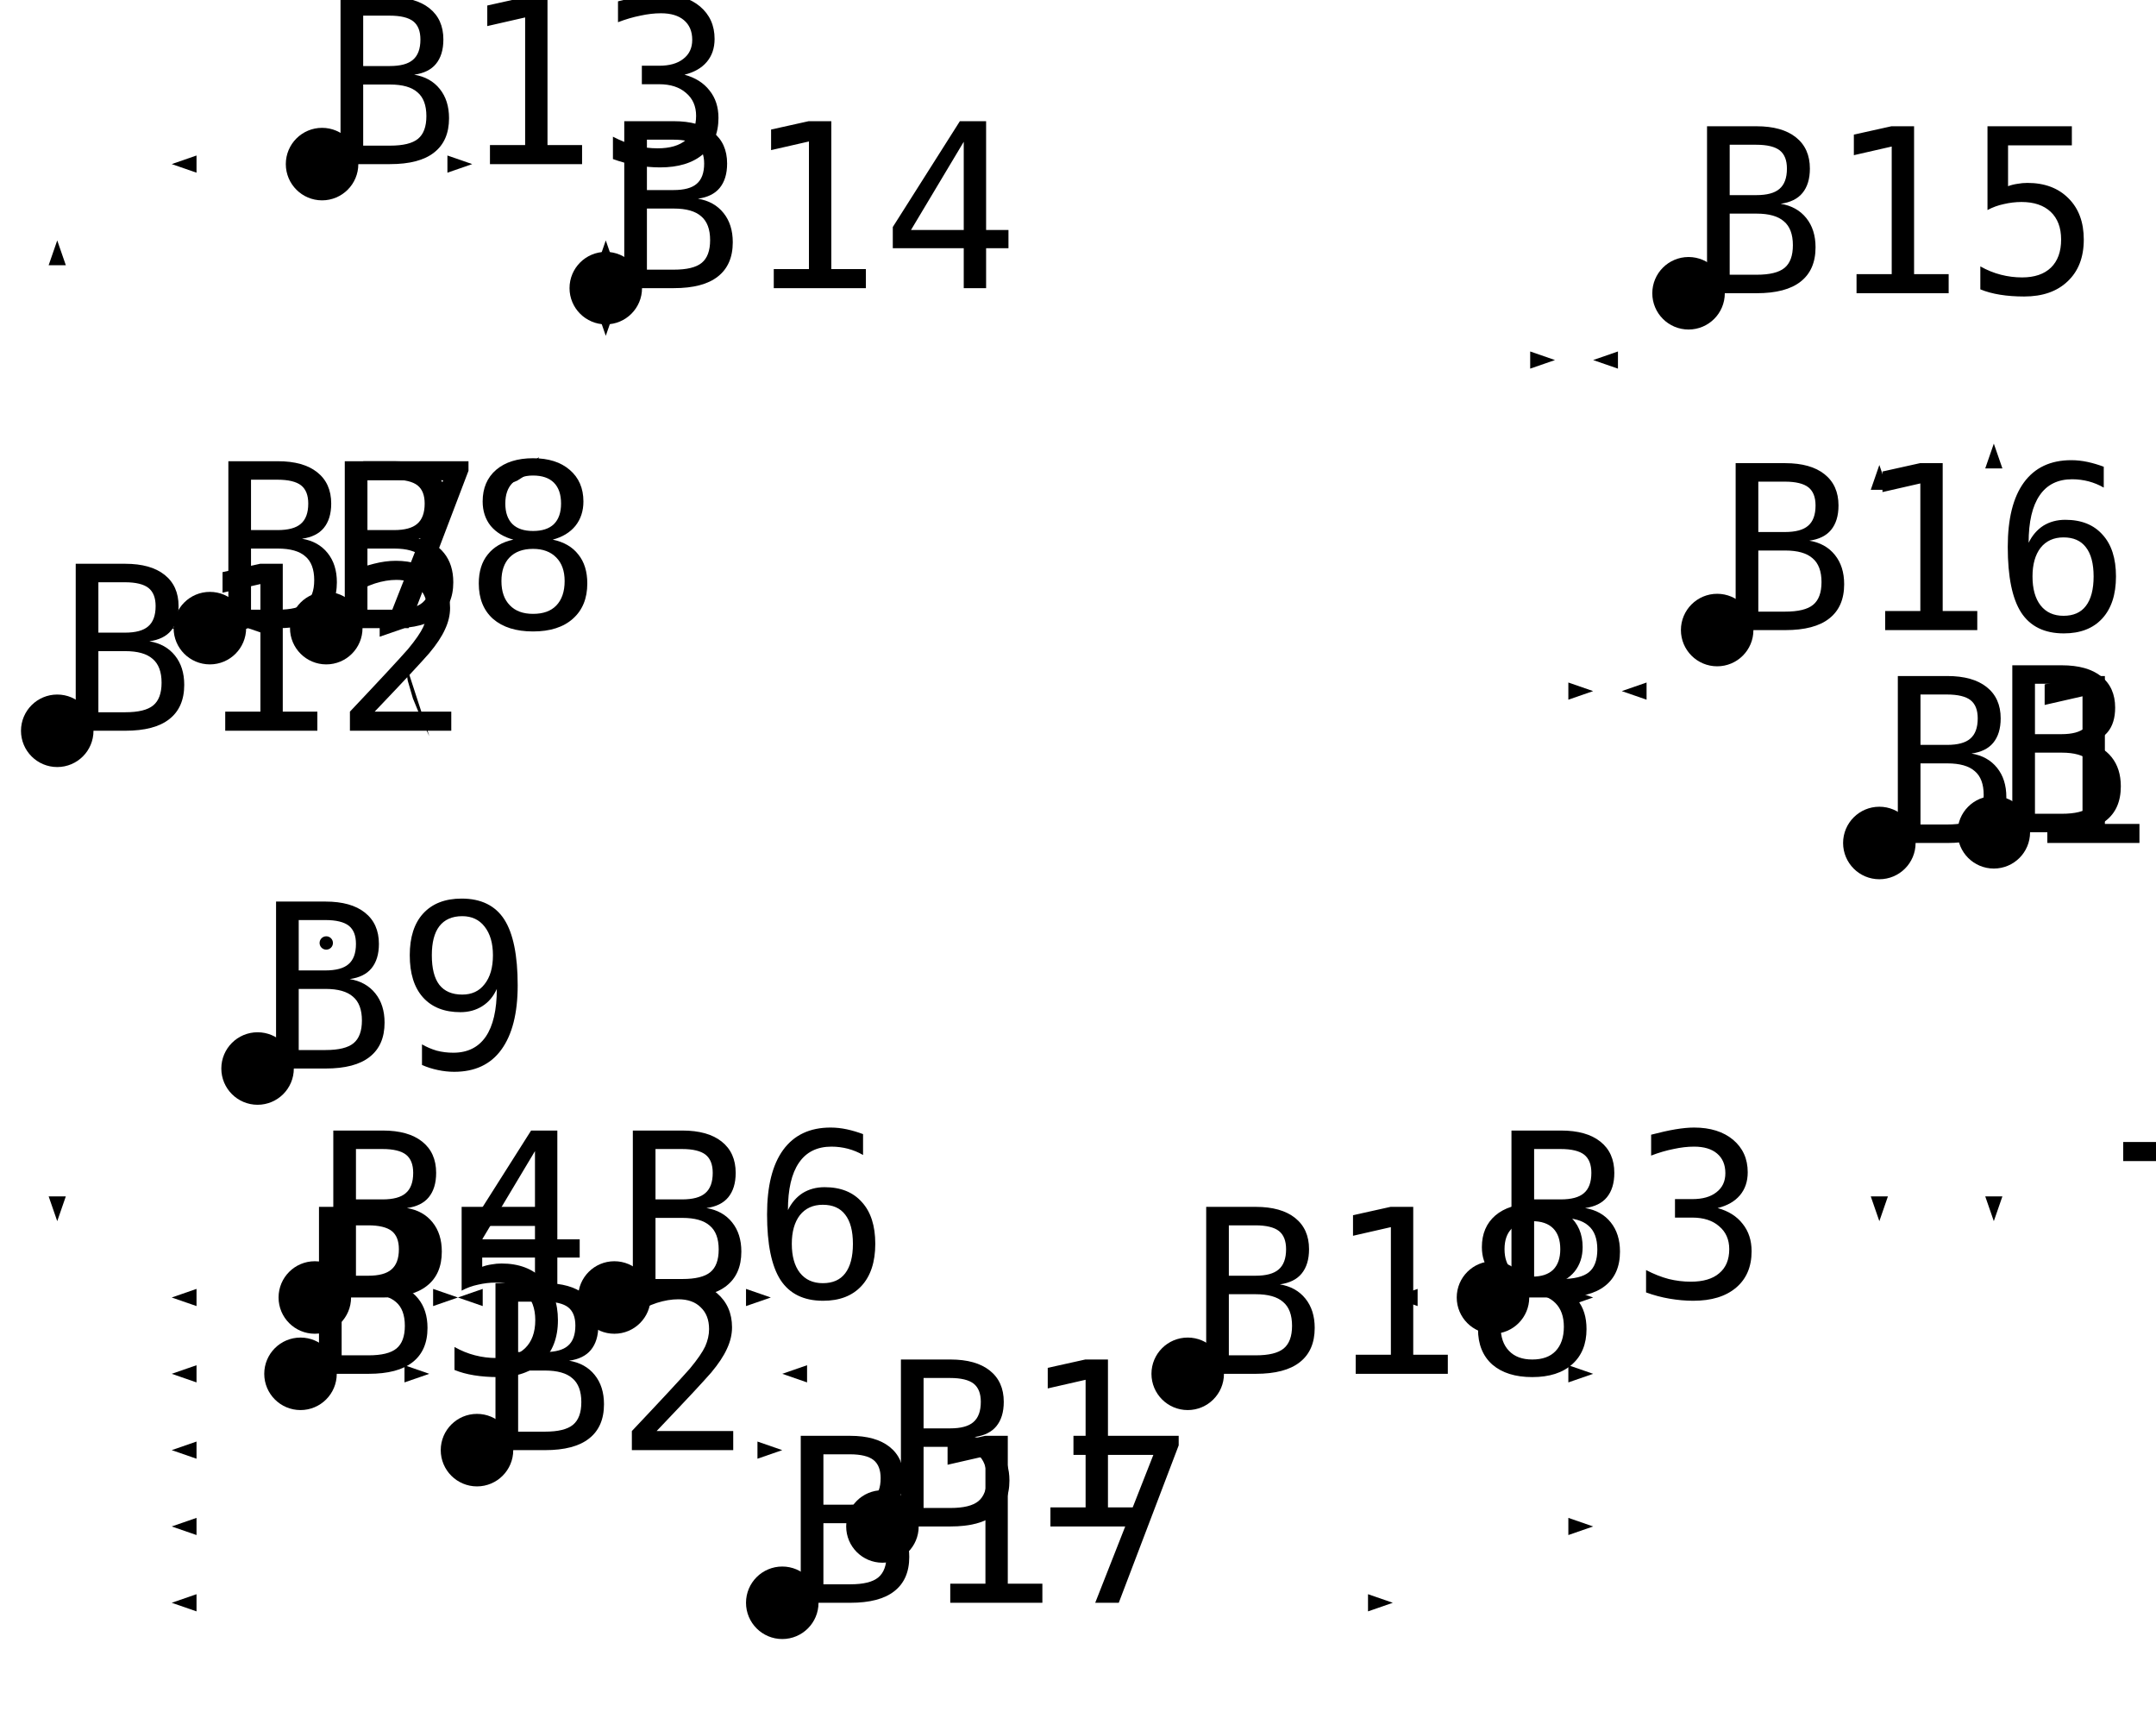
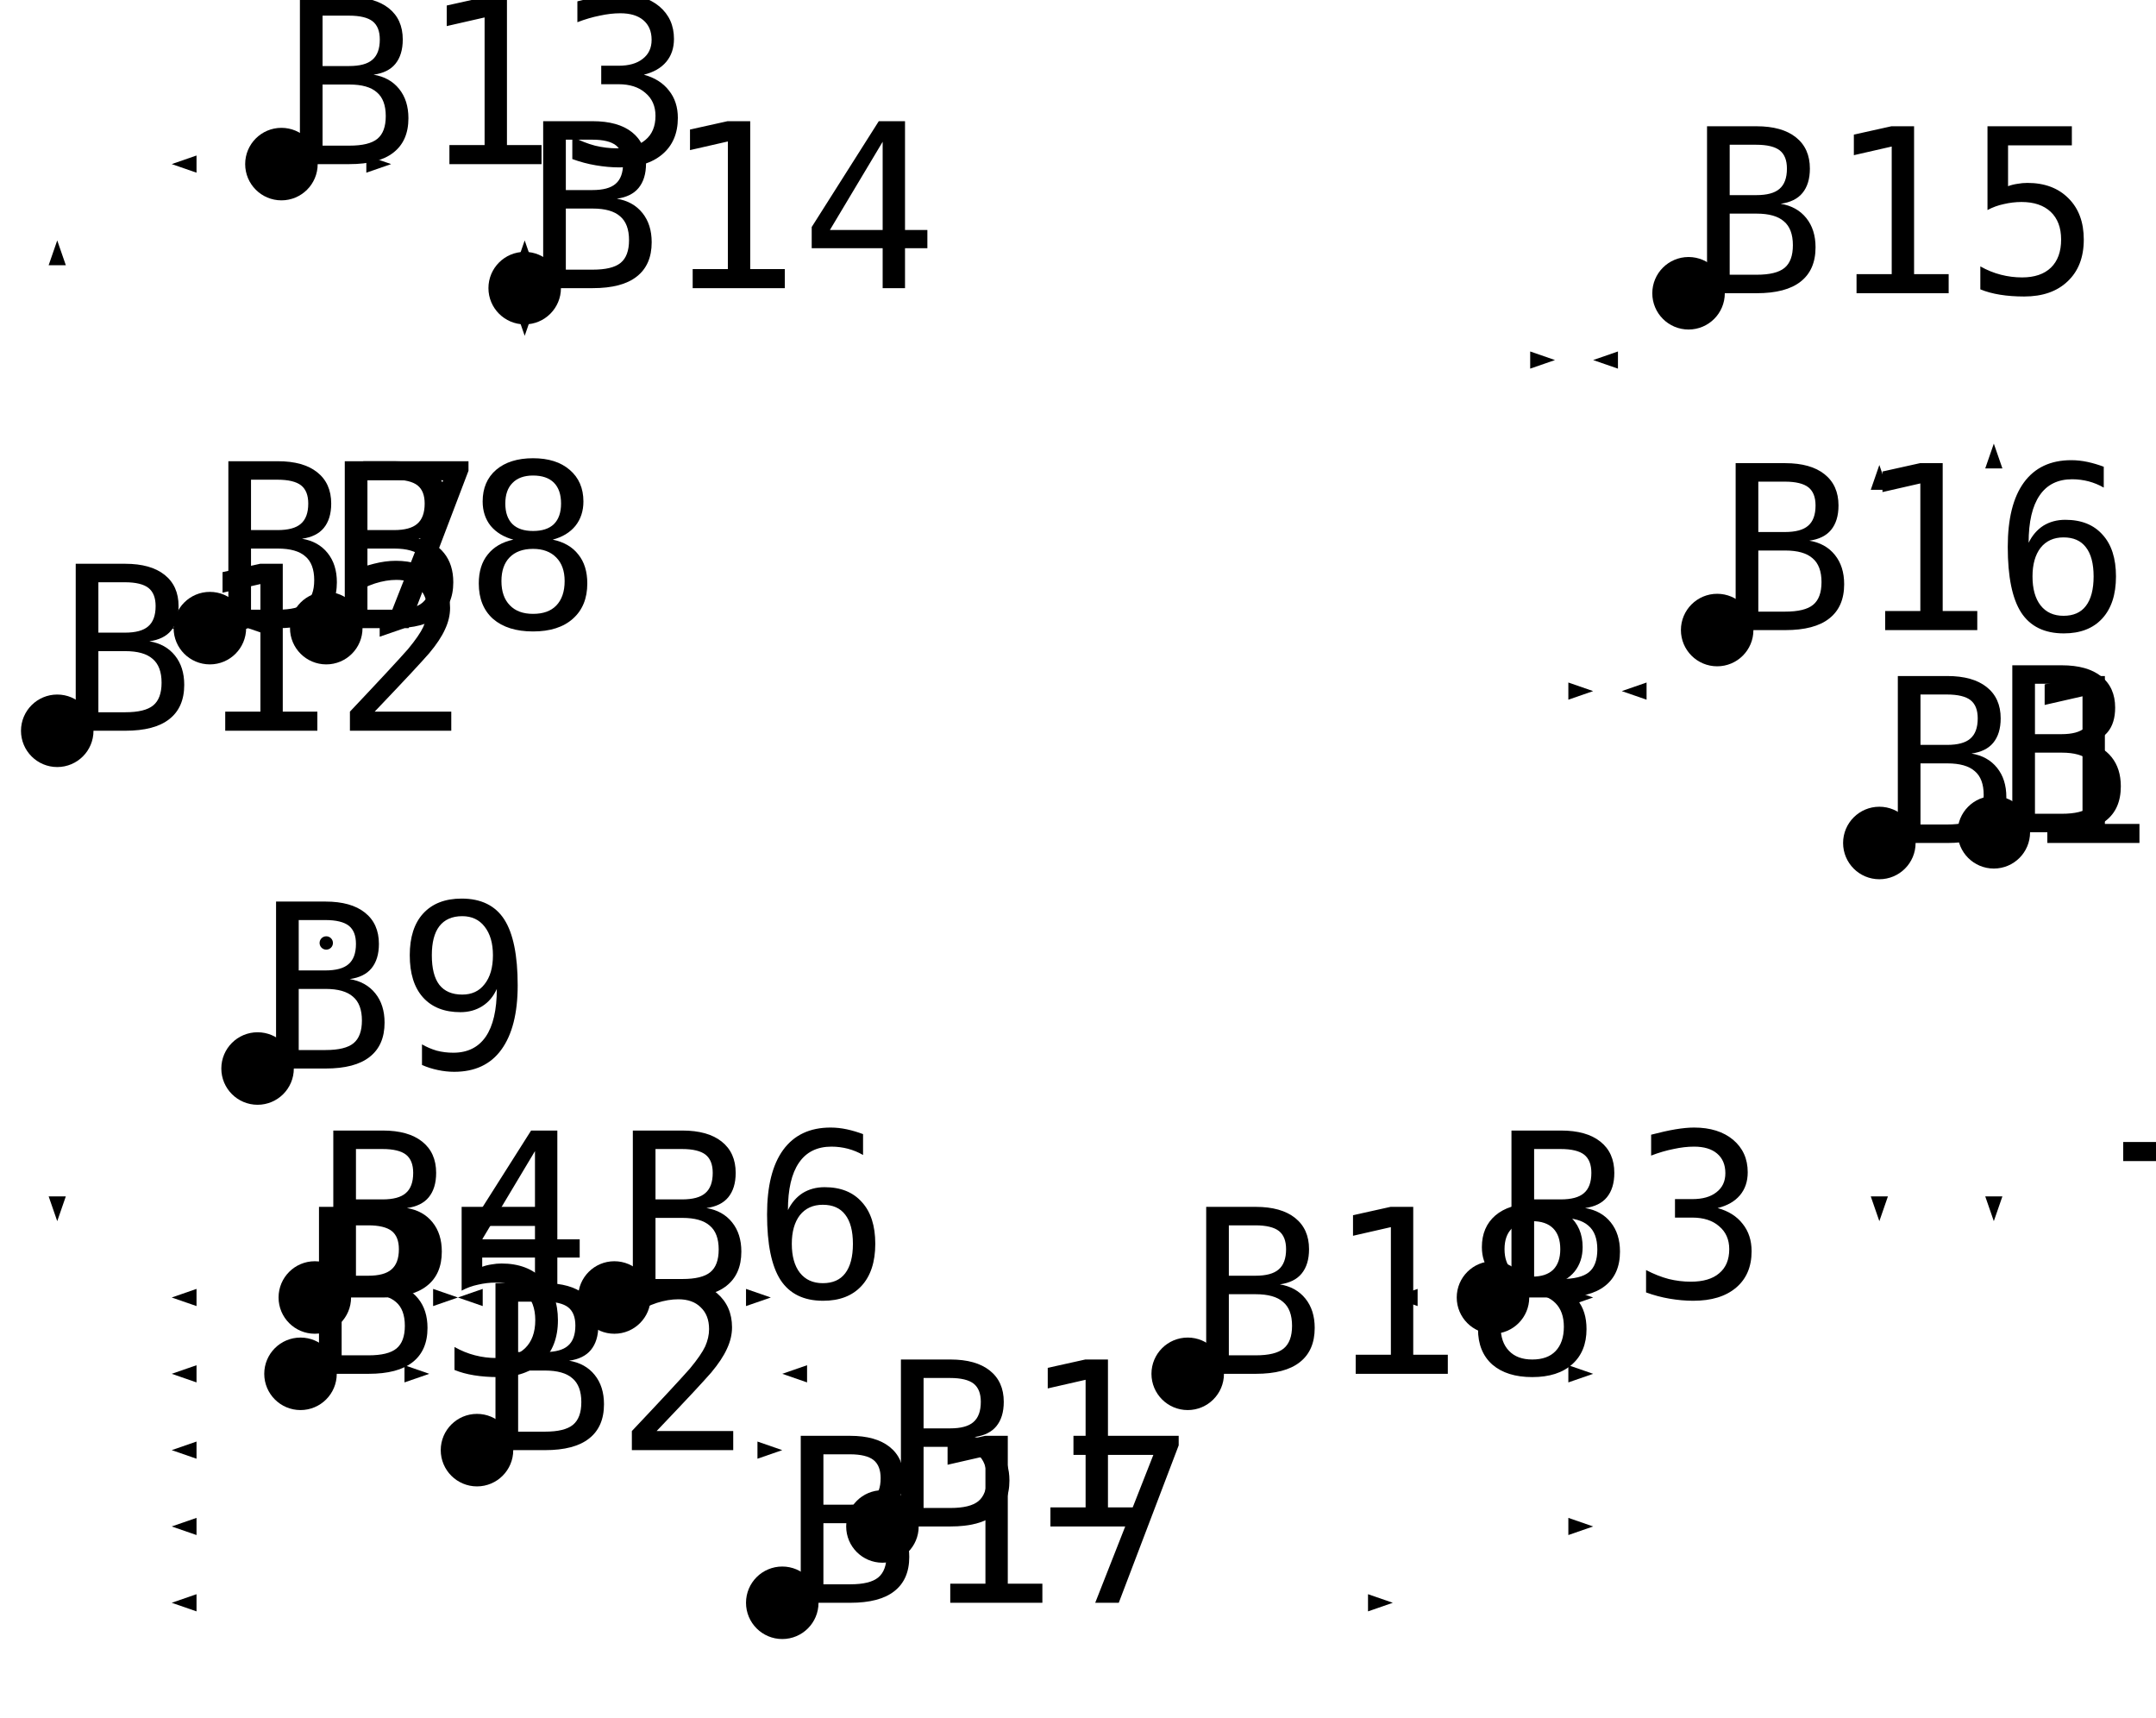
<svg xmlns="http://www.w3.org/2000/svg" style="background:#fff" class="dwg" font-family="monospace" viewBox="-58 -64 113 90" role="img" aria-label="View B">
  <line class="gl" x1="-57" y1="0" x2="54" y2="0" />
  <line class="gh" x1="-56" y1="0.3" x2="-57.6" y2="1.9" />
  <line class="gh" x1="-53.8" y1="0.3" x2="-55.4" y2="1.9" />
  <line class="gh" x1="-51.6" y1="0.3" x2="-53.2" y2="1.9" />
  <line class="gh" x1="-49.4" y1="0.3" x2="-51" y2="1.9" />
  <line class="gh" x1="-47.2" y1="0.3" x2="-48.8" y2="1.9" />
  <line class="gh" x1="-45" y1="0.3" x2="-46.6" y2="1.9" />
  <line class="gh" x1="-42.8" y1="0.3" x2="-44.4" y2="1.9" />
  <line class="gh" x1="-40.6" y1="0.3" x2="-42.2" y2="1.9" />
  <line class="gh" x1="-38.4" y1="0.3" x2="-40" y2="1.9" />
  <line class="gh" x1="-36.2" y1="0.3" x2="-37.8" y2="1.9" />
  <line class="gh" x1="-34" y1="0.3" x2="-35.6" y2="1.9" />
  <line class="gh" x1="-31.8" y1="0.3" x2="-33.4" y2="1.9" />
  <line class="gh" x1="-29.6" y1="0.3" x2="-31.2" y2="1.9" />
  <line class="gh" x1="-27.4" y1="0.3" x2="-29" y2="1.9" />
  <line class="gh" x1="-25.2" y1="0.3" x2="-26.8" y2="1.9" />
  <line class="gh" x1="-23" y1="0.3" x2="-24.6" y2="1.9" />
  <line class="gh" x1="-20.8" y1="0.3" x2="-22.4" y2="1.9" />
  <line class="gh" x1="-18.6" y1="0.3" x2="-20.2" y2="1.9" />
  <line class="gh" x1="-16.4" y1="0.3" x2="-18" y2="1.9" />
  <line class="gh" x1="-14.2" y1="0.3" x2="-15.8" y2="1.9" />
  <line class="gh" x1="-12" y1="0.3" x2="-13.6" y2="1.9" />
  <line class="gh" x1="-9.8" y1="0.3" x2="-11.4" y2="1.9" />
  <line class="gh" x1="-7.6" y1="0.3" x2="-9.2" y2="1.9" />
  <line class="gh" x1="-5.4" y1="0.3" x2="-7" y2="1.9" />
  <line class="gh" x1="-3.2" y1="0.3" x2="-4.8" y2="1.9" />
  <line class="gh" x1="-1" y1="0.3" x2="-2.6" y2="1.9" />
  <line class="gh" x1="1.2" y1="0.3" x2="-0.4" y2="1.9" />
  <line class="gh" x1="3.4" y1="0.3" x2="1.8" y2="1.9" />
  <line class="gh" x1="5.6" y1="0.3" x2="4" y2="1.9" />
  <line class="gh" x1="7.8" y1="0.3" x2="6.2" y2="1.9" />
  <line class="gh" x1="10" y1="0.3" x2="8.4" y2="1.9" />
  <line class="gh" x1="12.2" y1="0.3" x2="10.6" y2="1.9" />
  <line class="gh" x1="14.4" y1="0.3" x2="12.8" y2="1.9" />
  <line class="gh" x1="16.6" y1="0.3" x2="15" y2="1.9" />
  <line class="gh" x1="18.8" y1="0.3" x2="17.2" y2="1.9" />
  <line class="gh" x1="21" y1="0.3" x2="19.4" y2="1.9" />
  <line class="gh" x1="23.2" y1="0.3" x2="21.6" y2="1.9" />
  <line class="gh" x1="25.4" y1="0.3" x2="23.8" y2="1.9" />
  <line class="gh" x1="27.6" y1="0.3" x2="26" y2="1.9" />
  <line class="gh" x1="29.8" y1="0.3" x2="28.2" y2="1.9" />
  <line class="gh" x1="32" y1="0.3" x2="30.4" y2="1.9" />
  <line class="gh" x1="34.2" y1="0.3" x2="32.6" y2="1.9" />
  <line class="gh" x1="36.4" y1="0.3" x2="34.8" y2="1.9" />
  <line class="gh" x1="38.6" y1="0.3" x2="37" y2="1.9" />
  <line class="gh" x1="40.8" y1="0.3" x2="39.2" y2="1.9" />
  <line class="gh" x1="43" y1="0.3" x2="41.4" y2="1.9" />
  <line class="gh" x1="45.2" y1="0.3" x2="43.6" y2="1.9" />
  <line class="gh" x1="47.4" y1="0.3" x2="45.8" y2="1.9" />
  <line class="gh" x1="49.6" y1="0.3" x2="48" y2="1.9" />
  <line class="gh" x1="51.8" y1="0.3" x2="50.2" y2="1.9" />
  <text class="gt" x="53" y="4.6">TABLE</text>
-   <path class="e hard" d="M-17.6 -41.43L-17.6 -41.41L-17.6 -41.37L-17.6 -41.29L-17.6 -41.18L-17.6 -41.03L-17.6 -40.86L-17.6 -40.66L-17.6 -40.42L-17.6 -40.16L-17.6 -39.86L-17.6 -39.54L-17.6 -39.19L-17.6 -38.81L-17.6 -38.4M-17.6 -38.4L-17.6 -38.33L-17.6 -38.13L-17.6 -37.8L-17.6 -37.36L-17.6 -36.83L-17.6 -36.22L-17.6 -35.57L-17.6 -34.89L-17.6 -34.23L-17.6 -33.59L-17.6 -33.02L-17.6 -32.52L-17.6 -32.13L-17.6 -31.86M-17.6 -31.86L-17.6 -30.27L-17.6 -28.61L-17.6 -26.89L-17.6 -25.13L-17.6 -23.33L-17.6 -21.52L-17.6 -19.7L-17.6 -17.9L-17.6 -16.12L-17.6 -14.39L-17.6 -12.71L-17.6 -11.1L-17.6 -9.58L-17.6 -8.15M-17.6 -8.15L-17.6 -8.02L-17.6 -7.87L-17.6 -7.71L-17.6 -7.53L-17.6 -7.34L-17.6 -7.13L-17.6 -6.91L-17.6 -6.68L-17.6 -6.44L-17.6 -6.2L-17.6 -5.94L-17.6 -5.69L-17.6 -5.42L-17.6 -5.16M-17.6 -5.16L-17.6 -4.78L-17.6 -4.41L-17.6 -4.05L-17.6 -3.71L-17.6 -3.38L-17.6 -3.07L-17.6 -2.79L-17.6 -2.54L-17.6 -2.32L-17.6 -2.14L-17.6 -2L-17.6 -1.89L-17.6 -1.83L-17.6 -1.81M-17.6 -1.81L-17.6 -1.72L-17.6 -1.63L-17.6 -1.55L-17.6 -1.48L-17.6 -1.41L-17.6 -1.35L-17.6 -1.3L-17.6 -1.26L-17.6 -1.22L-17.6 -1.19L-17.6 -1.16L-17.6 -1.14L-17.6 -1.13L-17.6 -1.13M-32.02 -38.4L-31.66 -38.5L-30.89 -38.81L-30.33 -39.17L-29.93 -39.57L-29.75 -40.04M-17.6 -31.86L-34 -31.86M-34 -38.4L-34 -38.33L-34 -38.13L-34 -37.8L-34 -37.36L-34 -36.83L-34 -36.22L-34 -35.57L-34 -34.89L-34 -34.23L-34 -33.59L-34 -33.02L-34 -32.52L-34 -32.13L-34 -31.86M-34 -31.86L-34 -30.98L-34 -30.07L-34 -29.15L-34 -28.2L-34 -27.23L-34 -26.25L-34 -25.26L-34 -24.25L-34 -23.24L-34 -22.22L-34 -21.2L-34 -20.19L-34 -19.17L-34 -18.16M-34 -16.03L-34 -15.41L-34 -14.8L-34 -14.2L-34 -13.6L-34 -13.01L-34 -12.43L-34 -11.86L-34 -11.29L-34 -10.74L-34 -10.2L-34 -9.67L-34 -9.15L-34 -8.64L-34 -8.15M-17.6 -8.15L-34 -8.15M-34 -5.16L-34 -4.78L-34 -4.41L-34 -4.05L-34 -3.71L-34 -3.38L-34 -3.07L-34 -2.79L-34 -2.54L-34 -2.32L-34 -2.14L-34 -2L-34 -1.89L-34 -1.83L-34 -1.81M-34 -8.15L-34 -8.02L-34 -7.87L-34 -7.71L-34 -7.53L-34 -7.34L-34 -7.13L-34 -6.91L-34 -6.68L-34 -6.44L-34 -6.2L-34 -5.94L-34 -5.69L-34 -5.42L-34 -5.16M-34 -1.81L-34 -1.72L-34 -1.63L-34 -1.55L-34 -1.48L-34 -1.41L-34 -1.35L-34 -1.3L-34 -1.26L-34 -1.22L-34 -1.19L-34 -1.16L-34 -1.14L-34 -1.13L-34 -1.13M23.5 -39.63L23.5 -39.17L23.5 -37.81L23.5 -35.63L23.5 -32.72L23.5 -29.24L23.5 -25.36L23.5 -21.28L23.5 -17.2L23.5 -13.32L23.5 -9.84L23.5 -6.93L23.5 -4.75L23.5 -3.39L23.5 -2.93M15 -4.12L-17 -4.12M-36.2 -10.01L-36.2 -10L-36.2 -9.95L-36.2 -9.88L-36.2 -9.78L-36.2 -9.66L-36.2 -9.5L-36.2 -9.33L-36.2 -9.14L-36.2 -8.92L-36.2 -8.69L-36.2 -8.45L-36.2 -8.19L-36.2 -7.93L-36.2 -7.66M-29.75 -40.04L-29.75 -46.4M-36.75 -29.26L-36.74 -29.06L-36.63 -28.33L-36.36 -27.4L-35.86 -26.18L-35.5 -25.42M-34 -18.15L-34 -17.09M-34 -18.16L-34 -18.15M-34 -17.09L-34 -16.03M15 0L15 -3M15 -3L15 -4.12M-17 -3L-17 -4.12M-17 0L-17 -3M-35.5 -32.55L-35.5 -30.82M-35.5 -30.82L-35.5 -30.09L-35.5 -29.33L-35.5 -28.55L-35.5 -27.74L-35.5 -26.92L-35.5 -26.08L-35.5 -25.22L-35.5 -24.35L-35.5 -23.47L-35.5 -22.58L-35.5 -21.69L-35.5 -20.8L-35.5 -19.91L-35.5 -19.02M-35.5 -19.02L-35.5 -18.15M-35.5 -18.15L-35.5 -16.03M-35.5 -16.03L-35.5 -15.53L-35.5 -15.05L-35.5 -14.56L-35.5 -14.09L-35.5 -13.62L-35.5 -13.16L-35.5 -12.71L-35.5 -12.27L-35.5 -11.84L-35.5 -11.42L-35.5 -11.01L-35.5 -10.61L-35.5 -10.23L-35.5 -9.85M-35.5 -9.85L-35.5 -7.66M-35.5 -2.66L-35.5 -1.34M-34 -1.34L-35.5 -1.34M-37.25 -46.4L-37.15 -46.4L-36.85 -46.4L-36.38 -46.4L-35.74 -46.4L-34.99 -46.4L-34.14 -46.4L-33.25 -46.4L-32.36 -46.4L-31.51 -46.4L-30.76 -46.4L-30.12 -46.4L-29.65 -46.4L-29.35 -46.4L-29.25 -46.4M-36.8 -32.13L-36.8 -31.86L-36.8 -31.06L-36.8 -29.76L-36.8 -28.04L-36.8 -25.99L-36.8 -23.69L-36.8 -21.28L-36.8 -18.87L-36.8 -16.57L-36.8 -14.52L-36.8 -12.8L-36.8 -11.5L-36.8 -10.7L-36.8 -10.43M-34 -18.15L-35.5 -18.15M-34 -19.02L-35.5 -19.02M-34 -30.82L-35.5 -30.82M-34 -37.55L-36.2 -37.55M-36.2 -37.55L-36.2 -37.49L-36.2 -37.3L-36.2 -37L-36.2 -36.61L-36.2 -36.13L-36.2 -35.61L-36.2 -35.05L-36.2 -34.49L-36.2 -33.96L-36.2 -33.49L-36.2 -33.09L-36.2 -32.8L-36.2 -32.61L-36.2 -32.55M-34 -16.03L-35.5 -16.03M-36.2 -5.16L-36.2 -4.88L-36.2 -4.6L-36.2 -4.33L-36.2 -4.08L-36.2 -3.83L-36.2 -3.6L-36.2 -3.39L-36.2 -3.21L-36.2 -3.04L-36.2 -2.91L-36.2 -2.8L-36.2 -2.72L-36.2 -2.68L-36.2 -2.66M-36.2 -7.66L-36.2 -7.64L-36.2 -7.6L-36.2 -7.52L-36.2 -7.41L-36.2 -7.28L-36.2 -7.11L-36.2 -6.93L-36.2 -6.72L-36.2 -6.49L-36.2 -6.24L-36.2 -5.99L-36.2 -5.72L-36.2 -5.44L-36.2 -5.16M-34 -9.85L-35.5 -9.85M25.5 -37.88L25.5 -37.46L25.5 -36.24L25.5 -34.26L25.5 -31.63L25.5 -28.48L25.5 -24.97L25.5 -21.28L25.5 -17.59L25.5 -14.08L25.5 -10.93L25.5 -8.3L25.5 -6.32L25.5 -5.1L25.5 -4.68M11.65 0L15 0M11.65 -3L15 -3M11.65 0L11.65 -3M9.9 -3L10.1 -3L10.29 -3L10.48 -3L10.66 -3L10.83 -3L10.99 -3L11.14 -3L11.27 -3L11.38 -3L11.48 -3L11.55 -3L11.61 -3L11.64 -3L11.65 -3M8.35 -3L9.9 -3M-8.35 -3L8.35 -3M-8.35 -3L-9.9 -3M-9.9 -3L-10.1 -3L-10.29 -3L-10.48 -3L-10.66 -3L-10.83 -3L-10.99 -3L-11.14 -3L-11.27 -3L-11.38 -3L-11.48 -3L-11.55 -3L-11.61 -3L-11.64 -3L-11.65 -3M-17 -3L-11.65 -3M-17 0L-11.65 0M-9.9 -0L-10.1 0L-10.29 0L-10.48 0L-10.66 0L-10.83 0L-10.99 0L-11.14 0L-11.27 0L-11.38 0L-11.48 0L-11.55 0L-11.61 0L-11.64 0L-11.65 0M-9.9 0L-8.35 0M-8.35 0L8.35 0M9.9 0L8.35 0M11.65 0L11.64 0L11.61 0L11.55 0L11.48 0L11.38 0L11.27 0L11.14 0L10.99 0L10.83 0L10.66 0L10.48 0L10.29 0L10.1 0L9.9 0M-11.65 0L-11.65 -3M-29.25 -46.4L-29.25 -51.4M-37.25 -51.4L-37.15 -51.4L-36.85 -51.4L-36.38 -51.4L-35.74 -51.4L-34.99 -51.4L-34.14 -51.4L-33.25 -51.4L-32.36 -51.4L-31.51 -51.4L-30.76 -51.4L-30.12 -51.4L-29.65 -51.4L-29.35 -51.4L-29.25 -51.4M8.35 -3L8.35 0M-8.35 -3L-8.35 0M27 -14.73L27 -14.2L27 -13.67L27 -13.16L27 -12.67L27 -12.2L27 -11.77L27 -11.37L27 -11.02L27 -10.71L27 -10.45L27 -10.25L27 -10.1L27 -10.01L27 -9.98M27 -24.98L27 -24.95L27 -24.86L27 -24.71L27 -24.51L27 -24.25L27 -23.94L27 -23.59L27 -23.19L27 -22.76L27 -22.29L27 -21.8L27 -21.29L27 -20.76L27 -20.23M27 -20.23L27 -14.73M-45 -28.48L-45 -28.3L-45 -27.77L-45 -26.91L-45 -25.77L-45 -24.4L-45 -22.88L-45 -21.28L-45 -19.68L-45 -18.16L-45 -16.79L-45 -15.65L-45 -14.79L-45 -14.26L-45 -14.08M-49 -28.48L-49 -28.3L-49 -27.77L-49 -26.91L-49 -25.77L-49 -24.4L-49 -22.88L-49 -21.28L-49 -19.68L-49 -18.16L-49 -16.79L-49 -15.65L-49 -14.79L-49 -14.26L-49 -14.08" />
-   <path class="e outline" d="M-17.6 -41.43L-29.75 -41.43M-17.6 -38.4L-34 -38.4M-17.6 -1.81L-34 -1.81M-17.6 -1.13L-34 -1.13M23.5 -39.63L-17.6 -39.63M23.5 -2.93L15 -2.93M-17 -2.93L-17.6 -2.93M-36.2 -10.01L-35.5 -10.01M-36.75 -46.4L-36.75 -29.26M-36.75 -32.13L-36.8 -32.13M-35.5 -10.43L-36.8 -10.43M-36.2 -32.55L-34 -32.55M-36.2 -2.66L-34 -2.66M-36.2 -7.66L-34 -7.66M25.5 -37.88L23.5 -37.88M25.5 -4.68L23.5 -4.68M-37.25 -51.4L-37.25 -46.4M-36.8 -27.98L-45 -27.98M-36.8 -14.58L-45 -14.58M27 -9.98L25.5 -9.98M27 -24.98L25.5 -24.98M-45 -28.48L-49 -28.48M-45 -14.08L-49 -14.08" />
+   <path class="e hard" d="M-17.6 -41.43L-17.6 -41.41L-17.6 -41.37L-17.6 -41.29L-17.6 -41.18L-17.6 -41.03L-17.6 -40.86L-17.6 -40.66L-17.6 -40.42L-17.6 -40.16L-17.6 -39.86L-17.6 -39.54L-17.6 -39.19L-17.6 -38.81L-17.6 -38.4M-17.6 -38.4L-17.6 -38.33L-17.6 -38.13L-17.6 -37.8L-17.6 -37.36L-17.6 -36.83L-17.6 -36.22L-17.6 -35.57L-17.6 -34.89L-17.6 -34.23L-17.6 -33.59L-17.6 -33.02L-17.6 -32.52L-17.6 -32.13L-17.6 -31.86M-17.6 -31.86L-17.6 -30.27L-17.6 -28.61L-17.6 -26.89L-17.6 -25.13L-17.6 -23.33L-17.6 -21.52L-17.6 -19.7L-17.6 -17.9L-17.6 -16.12L-17.6 -14.39L-17.6 -12.71L-17.6 -11.1L-17.6 -9.58L-17.6 -8.15M-17.6 -8.15L-17.6 -8.02L-17.6 -7.87L-17.6 -7.71L-17.6 -7.53L-17.6 -7.34L-17.6 -7.13L-17.6 -6.91L-17.6 -6.68L-17.6 -6.44L-17.6 -6.2L-17.6 -5.94L-17.6 -5.69L-17.6 -5.42L-17.6 -5.16M-17.6 -5.16L-17.6 -4.78L-17.6 -4.41L-17.6 -4.05L-17.6 -3.71L-17.6 -3.38L-17.6 -3.07L-17.6 -2.79L-17.6 -2.54L-17.6 -2.32L-17.6 -2.14L-17.6 -2L-17.6 -1.89L-17.6 -1.83L-17.6 -1.81M-17.6 -1.81L-17.6 -1.72L-17.6 -1.63L-17.6 -1.55L-17.6 -1.48L-17.6 -1.41L-17.6 -1.35L-17.6 -1.3L-17.6 -1.26L-17.6 -1.22L-17.6 -1.19L-17.6 -1.16L-17.6 -1.14L-17.6 -1.13L-17.6 -1.13M-34 -31.86L-34 -30.98L-34 -30.07L-34 -29.15L-34 -28.2L-34 -27.23L-34 -26.25L-34 -25.26L-34 -24.25L-34 -23.24L-34 -22.22L-34 -21.2L-34 -20.19L-34 -19.17L-34 -18.16M-34 -38.4L-34 -38.33L-34 -38.13L-34 -37.8L-34 -37.36L-34 -36.83L-34 -36.22L-34 -35.57L-34 -34.89L-34 -34.23L-34 -33.59L-34 -33.02L-34 -32.52L-34 -32.13L-34 -31.86M-34 -40.04L-34 -39.94L-34 -39.84L-34 -39.74L-34 -39.63L-34 -39.52L-34 -39.41L-34 -39.3L-34 -39.18L-34 -39.05L-34 -38.93L-34 -38.8L-34 -38.67L-34 -38.54L-34 -38.4M-17.6 -31.86L-34 -31.86M-34 -16.03L-34 -15.41L-34 -14.8L-34 -14.2L-34 -13.6L-34 -13.01L-34 -12.43L-34 -11.86L-34 -11.29L-34 -10.74L-34 -10.2L-34 -9.67L-34 -9.15L-34 -8.64L-34 -8.15M-17.6 -8.15L-34 -8.15M-34 -5.16L-34 -4.78L-34 -4.41L-34 -4.05L-34 -3.71L-34 -3.38L-34 -3.07L-34 -2.79L-34 -2.54L-34 -2.32L-34 -2.14L-34 -2L-34 -1.89L-34 -1.83L-34 -1.81M-34 -8.15L-34 -8.02L-34 -7.87L-34 -7.71L-34 -7.53L-34 -7.34L-34 -7.13L-34 -6.91L-34 -6.68L-34 -6.44L-34 -6.2L-34 -5.94L-34 -5.69L-34 -5.42L-34 -5.16M-34 -1.81L-34 -1.72L-34 -1.63L-34 -1.55L-34 -1.48L-34 -1.41L-34 -1.35L-34 -1.3L-34 -1.26L-34 -1.22L-34 -1.19L-34 -1.16L-34 -1.14L-34 -1.13L-34 -1.13M23.5 -39.63L23.5 -39.17L23.5 -37.81L23.5 -35.63L23.5 -32.72L23.5 -29.24L23.5 -25.36L23.5 -21.28L23.5 -17.2L23.5 -13.32L23.5 -9.84L23.5 -6.93L23.5 -4.75L23.5 -3.39L23.5 -2.93M15 -4.12L-17 -4.12M-36.2 -10.01L-36.2 -10L-36.2 -9.95L-36.2 -9.88L-36.2 -9.78L-36.2 -9.66L-36.2 -9.5L-36.2 -9.33L-36.2 -9.14L-36.2 -8.92L-36.2 -8.69L-36.2 -8.45L-36.2 -8.19L-36.2 -7.93L-36.2 -7.66M-34 -37.55L-36.2 -37.55M-36.2 -37.55L-36.2 -37.49L-36.2 -37.3L-36.2 -37L-36.2 -36.61L-36.2 -36.13L-36.2 -35.61L-36.2 -35.05L-36.2 -34.49L-36.2 -33.96L-36.2 -33.49L-36.2 -33.09L-36.2 -32.8L-36.2 -32.61L-36.2 -32.55M-34 -30.82L-35.5 -30.82M-35.5 -32.55L-35.5 -30.82M-35.5 -30.82L-35.5 -30.09L-35.5 -29.33L-35.5 -28.55L-35.5 -27.74L-35.5 -26.92L-35.5 -26.08L-35.5 -25.22L-35.5 -24.35L-35.5 -23.47L-35.5 -22.58L-35.5 -21.69L-35.5 -20.8L-35.5 -19.91L-35.5 -19.02M-34 -19.02L-35.5 -19.02M-34 -18.16L-34 -18.15M-34 -18.15L-35.5 -18.15M-35.5 -19.02L-35.5 -18.15M-34 -18.15L-34 -17.09M-34 -17.09L-34 -16.03M15 0L15 -3M15 -3L15 -4.12M-17 -3L-17 -4.12M-17 0L-17 -3M-35.5 -18.15L-35.5 -16.03M-35.5 -16.03L-35.5 -15.53L-35.5 -15.05L-35.5 -14.56L-35.5 -14.09L-35.5 -13.62L-35.5 -13.16L-35.5 -12.71L-35.5 -12.27L-35.5 -11.84L-35.5 -11.42L-35.5 -11.01L-35.5 -10.61L-35.5 -10.23L-35.5 -9.85M-35.5 -9.85L-35.5 -7.66M-35.5 -2.66L-35.5 -1.34M-34 -1.34L-35.5 -1.34M-34 -40.04L-34 -46.4M-41 -21.28L-40.97 -21.28L-40.89 -21.28L-40.75 -21.28L-40.56 -21.28L-40.32 -21.28L-40.04 -21.28L-39.71 -21.28L-39.35 -21.28L-38.96 -21.28L-38.55 -21.28L-38.12 -21.28L-37.68 -21.28L-37.24 -21.28L-36.8 -21.28M-36.8 -22.52L-35.5 -24.92M-34 -16.03L-35.5 -16.03M-36.2 -5.16L-36.2 -4.88L-36.2 -4.6L-36.2 -4.33L-36.2 -4.08L-36.2 -3.83L-36.2 -3.6L-36.2 -3.39L-36.2 -3.21L-36.2 -3.04L-36.2 -2.91L-36.2 -2.8L-36.2 -2.72L-36.2 -2.68L-36.2 -2.66M-36.2 -7.66L-36.2 -7.64L-36.2 -7.6L-36.2 -7.52L-36.2 -7.41L-36.2 -7.28L-36.2 -7.11L-36.2 -6.93L-36.2 -6.72L-36.2 -6.49L-36.2 -6.24L-36.2 -5.99L-36.2 -5.72L-36.2 -5.44L-36.2 -5.16M-34 -9.85L-35.5 -9.85M25.5 -37.88L25.5 -37.46L25.5 -36.24L25.5 -34.26L25.5 -31.63L25.5 -28.48L25.5 -24.97L25.5 -21.28L25.5 -17.59L25.5 -14.08L25.5 -10.93L25.5 -8.3L25.5 -6.32L25.5 -5.1L25.5 -4.68M11.65 0L15 0M11.65 -3L15 -3M11.65 0L11.65 -3M9.9 -3L10.1 -3L10.29 -3L10.48 -3L10.66 -3L10.83 -3L10.99 -3L11.14 -3L11.27 -3L11.38 -3L11.48 -3L11.55 -3L11.61 -3L11.64 -3L11.65 -3M8.35 -3L9.9 -3M-8.35 -3L8.35 -3M-8.35 -3L-9.9 -3M-9.9 -3L-10.1 -3L-10.29 -3L-10.48 -3L-10.66 -3L-10.83 -3L-10.99 -3L-11.14 -3L-11.27 -3L-11.38 -3L-11.48 -3L-11.55 -3L-11.61 -3L-11.64 -3L-11.65 -3M-17 -3L-11.65 -3M-17 0L-11.65 0M-9.9 -0L-10.1 -0L-10.29 -0L-10.48 -0L-10.66 -0L-10.83 -0L-10.99 -0L-11.14 -0L-11.27 -0L-11.38 -0L-11.48 0L-11.55 0L-11.61 0L-11.64 0L-11.65 0M-9.9 0L-8.35 0M-8.35 0L8.35 0M9.9 0L8.35 0M11.65 -0L11.64 -0L11.61 -0L11.55 -0L11.48 -0L11.38 -0L11.27 -0L11.14 -0L10.99 -0L10.83 -0L10.66 -0L10.48 -0L10.29 -0L10.1 -0L9.9 -0M-11.65 0L-11.65 -3M-36.8 -22.52L-36.8 -21.21L-36.8 -19.91L-36.8 -18.63L-36.8 -17.38L-36.8 -16.2L-36.8 -15.08L-36.8 -14.06L-36.8 -13.14L-36.8 -12.34L-36.8 -11.66L-36.8 -11.13L-36.8 -10.74L-36.8 -10.51L-36.8 -10.43M-41.5 -46.4L-41.4 -46.4L-41.1 -46.4L-40.63 -46.4L-39.99 -46.4L-39.24 -46.4L-38.39 -46.4L-37.5 -46.4L-36.61 -46.4L-35.76 -46.4L-35.01 -46.4L-34.37 -46.4L-33.9 -46.4L-33.6 -46.4L-33.5 -46.4M8.35 -3L8.35 0M-8.35 -3L-8.35 0M-33.5 -46.4L-33.5 -51.4M-41.5 -51.4L-41.4 -51.4L-41.1 -51.4L-40.63 -51.4L-39.99 -51.4L-39.24 -51.4L-38.39 -51.4L-37.5 -51.4L-36.61 -51.4L-35.76 -51.4L-35.01 -51.4L-34.37 -51.4L-33.9 -51.4L-33.6 -51.4L-33.5 -51.4M-45 -28.48L-45 -28.3L-45 -27.77L-45 -26.91L-45 -25.77L-45 -24.4L-45 -22.88L-45 -21.28L-45 -19.68L-45 -18.16L-45 -16.79L-45 -15.65L-45 -14.79L-45 -14.26L-45 -14.08M27 -14.73L27 -14.2L27 -13.67L27 -13.16L27 -12.67L27 -12.2L27 -11.77L27 -11.37L27 -11.02L27 -10.71L27 -10.45L27 -10.25L27 -10.1L27 -10.01L27 -9.98M27 -24.98L27 -24.95L27 -24.86L27 -24.71L27 -24.51L27 -24.25L27 -23.94L27 -23.59L27 -23.19L27 -22.76L27 -22.29L27 -21.8L27 -21.29L27 -20.76L27 -20.23M27 -20.23L27 -14.73M-49 -28.48L-49 -28.3L-49 -27.77L-49 -26.91L-49 -25.77L-49 -24.4L-49 -22.88L-49 -21.28L-49 -19.68L-49 -18.16L-49 -16.79L-49 -15.65L-49 -14.79L-49 -14.26L-49 -14.08" />
+   <path class="e outline" d="M-17.6 -41.43L-34 -41.43M-17.6 -38.4L-34 -38.4M-17.6 -1.81L-34 -1.81M-17.6 -1.13L-34 -1.13M23.5 -39.63L-17.6 -39.63M23.5 -2.93L15 -2.93M-17 -2.93L-17.6 -2.93M-36.2 -10.01L-35.5 -10.01M-36.2 -32.55L-34 -32.55M-41 -46.4L-41 -21.28M-36.2 -2.66L-34 -2.66M-36.2 -7.66L-34 -7.66M25.5 -37.88L23.5 -37.88M25.5 -4.68L23.5 -4.68M-35.5 -10.43L-36.8 -10.43M-41 -27.98L-45 -27.98M-36.8 -14.58L-45 -14.58M-41.5 -51.4L-41.5 -46.4M27 -9.98L25.5 -9.98M27 -24.98L25.5 -24.98M-45 -28.48L-49 -28.48M-45 -14.08L-49 -14.08" />
  <path class="e smooth" d="M9.9 -3L9.9 0M-9.9 -3L-9.9 0M25.5 -14.73L27 -14.73M25.5 -20.23L27 -20.23" />
  <g class="ov">
    <line class="xl" x1="-49" y1="-13.38" x2="-49" y2="17" />
    <line class="xl" x1="25.5" y1="-3.98" x2="25.5" y2="17" />
    <line class="dl" x1="-49" y1="16" x2="25.5" y2="16" />
    <path class="ah" d="M-49 16L-47.7 15.55L-47.7 16.45Z" />
    <path class="ah" d="M25.5 16L24.2 16.45L24.2 15.55Z" />
    <g class="tag" data-id="B1" tabindex="0" role="button" aria-label="Dimension B1">
      <circle cx="-11.75" cy="16" r="1.9" />
      <text x="-11.75" y="16">B1</text>
    </g>
    <line class="xl" x1="-49" y1="-13.38" x2="-49" y2="13" />
    <line class="xl" x1="-17" y1="0.7" x2="-17" y2="13" />
    <line class="dl" x1="-49" y1="12" x2="-17" y2="12" />
    <path class="ah" d="M-49 12L-47.7 11.55L-47.7 12.45Z" />
    <path class="ah" d="M-17 12L-18.3 12.45L-18.3 11.55Z" />
    <g class="tag" data-id="B2" tabindex="0" role="button" aria-label="Dimension B2">
      <circle cx="-33" cy="12" r="1.9" />
      <text x="-33" y="12">B2</text>
    </g>
    <line class="xl" x1="-49" y1="-13.38" x2="-49" y2="9" />
    <line class="xl" x1="-35.5" y1="-4.59" x2="-35.5" y2="9" />
    <line class="dl" x1="-49" y1="8" x2="-35.5" y2="8" />
    <path class="ah" d="M-49 8L-47.7 7.55L-47.7 8.45Z" />
    <path class="ah" d="M-35.5 8L-36.8 8.45L-36.8 7.55Z" />
    <g class="tag" data-id="B5" tabindex="0" role="button" aria-label="Dimension B5">
      <circle cx="-42.25" cy="8" r="1.9" />
      <text x="-42.25" y="8">B5</text>
    </g>
    <line class="xl" x1="-49" y1="-13.38" x2="-49" y2="5" />
    <line class="xl" x1="-34" y1="-1.11" x2="-34" y2="5" />
    <line class="dl" x1="-49" y1="4" x2="-34" y2="4" />
    <path class="ah" d="M-49 4L-47.7 3.55L-47.7 4.45Z" />
    <path class="ah" d="M-34 4L-35.3 4.45L-35.3 3.55Z" />
    <g class="tag" data-id="B4" tabindex="0" role="button" aria-label="Dimension B4">
      <circle cx="-41.5" cy="4" r="1.9" />
      <text x="-41.5" y="4">B4</text>
    </g>
    <line class="xl" x1="-34" y1="-0.43" x2="-34" y2="5" />
    <line class="xl" x1="-17.6" y1="-0.43" x2="-17.6" y2="5" />
    <line class="dl" x1="-34" y1="4" x2="-17.6" y2="4" />
    <path class="ah" d="M-34 4L-32.7 3.55L-32.7 4.45Z" />
    <path class="ah" d="M-17.6 4L-18.9 4.45L-18.9 3.55Z" />
    <g class="tag" data-id="B6" tabindex="0" role="button" aria-label="Dimension B6">
      <circle cx="-25.8" cy="4" r="1.9" />
      <text x="-25.8" y="4">B6</text>
    </g>
    <line class="xl" x1="15" y1="0.7" x2="15" y2="5" />
    <line class="xl" x1="25.5" y1="-3.98" x2="25.5" y2="5" />
    <line class="dl" x1="15" y1="4" x2="25.5" y2="4" />
    <path class="ah" d="M15 4L16.3 3.55L16.3 4.45Z" />
    <path class="ah" d="M25.5 4L24.2 4.45L24.2 3.55Z" />
    <g class="tag" data-id="B3" tabindex="0" role="button" aria-label="Dimension B3">
      <circle cx="20.25" cy="4" r="1.9" />
      <text x="20.25" y="4">B3</text>
    </g>
    <line class="xl" x1="-49" y1="-13.38" x2="-49" y2="21" />
    <line class="xl" x1="15" y1="0.7" x2="15" y2="21" />
    <line class="dl" x1="-49" y1="20" x2="15" y2="20" />
    <path class="ah" d="M-49 20L-47.7 19.55L-47.7 20.45Z" />
    <path class="ah" d="M15 20L13.7 20.45L13.7 19.55Z" />
    <g class="tag" data-id="B17" tabindex="0" role="button" aria-label="Dimension B17">
      <circle cx="-17" cy="20" r="1.9" />
      <text x="-17" y="20">B17</text>
    </g>
    <line class="xl" x1="-17" y1="0.7" x2="-17" y2="9" />
    <line class="xl" x1="25.5" y1="-3.98" x2="25.5" y2="9" />
    <line class="dl" x1="-17" y1="8" x2="25.5" y2="8" />
    <path class="ah" d="M-17 8L-15.7 7.55L-15.7 8.45Z" />
    <path class="ah" d="M25.5 8L24.2 8.45L24.2 7.55Z" />
    <g class="tag" data-id="B18" tabindex="0" role="button" aria-label="Dimension B18">
      <circle cx="4.25" cy="8" r="1.9" />
      <text x="4.25" y="8">B18</text>
    </g>
    <line class="xl" x1="-49" y1="-29.18" x2="-49" y2="-32.08" />
    <line class="xl" x1="-45" y1="-29.18" x2="-45" y2="-32.08" />
    <line class="dl" x1="-49" y1="-31.08" x2="-45" y2="-31.08" />
    <path class="ah" d="M-49 -31.08L-47.7 -31.53L-47.7 -30.63Z" />
    <path class="ah" d="M-45 -31.08L-46.3 -30.63L-46.3 -31.53Z" />
    <g class="tag" data-id="B7" tabindex="0" role="button" aria-label="Dimension B7">
      <circle cx="-47" cy="-31.08" r="1.9" />
      <text x="-47" y="-31.08">B7</text>
    </g>
    <line class="xl" x1="-36.8" y1="-28.68" x2="-36.8" y2="-32.08" />
    <line class="dl" x1="-45" y1="-31.08" x2="-36.8" y2="-31.08" />
    <path class="ah" d="M-45 -31.08L-43.7 -31.53L-43.7 -30.63Z" />
    <path class="ah" d="M-36.8 -31.08L-38.1 -30.63L-38.1 -31.53Z" />
    <g class="tag" data-id="B8" tabindex="0" role="button" aria-label="Dimension B8">
      <circle cx="-40.9" cy="-31.08" r="1.9" />
      <text x="-40.9" y="-31.08">B8</text>
    </g>
    <circle class="dot" cx="-40.9" cy="-14.58" r="0.35" />
    <line class="ld" x1="-40.9" y1="-14.58" x2="-44.5" y2="-8" />
    <g class="tag" data-id="B9" tabindex="0" role="button" aria-label="Dimension B9">
      <circle cx="-44.5" cy="-8" r="1.9" />
      <text x="-44.5" y="-8">B9</text>
    </g>
    <line class="xl" x1="5.7" y1="-39.63" x2="41.5" y2="-39.63" />
    <line class="dl" x1="40.5" y1="0" x2="40.5" y2="-39.63" />
    <path class="ah" d="M40.5 0L40.05 -1.3L40.95 -1.3Z" />
    <path class="ah" d="M40.5 -39.63L40.95 -38.33L40.05 -38.33Z" />
    <g class="tag" data-id="B10" tabindex="0" role="button" aria-label="Dimension B10">
      <circle cx="40.5" cy="-19.82" r="1.9" />
      <text x="40.5" y="-19.82">B10</text>
    </g>
    <line class="xl" x1="-26.3" y1="-40.75" x2="47.5" y2="-40.75" />
    <line class="dl" x1="46.5" y1="0" x2="46.5" y2="-40.75" />
    <path class="ah" d="M46.5 0L46.05 -1.3L46.95 -1.3Z" />
    <path class="ah" d="M46.5 -40.75L46.95 -39.45L46.05 -39.45Z" />
    <g class="tag" data-id="B11" tabindex="0" role="button" aria-label="Dimension B11">
      <circle cx="46.5" cy="-20.38" r="1.9" />
      <text x="46.5" y="-20.38">B11</text>
    </g>
-     <line class="xl" x1="-37.95" y1="-51.4" x2="-56" y2="-51.4" />
+     <line class="xl" x1="-42.2" y1="-51.4" x2="-56" y2="-51.4" />
    <line class="dl" x1="-55" y1="0" x2="-55" y2="-51.4" />
    <path class="ah" d="M-55 0L-55.45 -1.3L-54.55 -1.3Z" />
    <path class="ah" d="M-55 -51.4L-54.55 -50.1L-55.45 -50.1Z" />
    <g class="tag" data-id="B12" tabindex="0" role="button" aria-label="Dimension B12">
      <circle cx="-55" cy="-25.7" r="1.9" />
      <text x="-55" y="-25.7">B12</text>
    </g>
    <line class="xl" x1="-49" y1="-29.18" x2="-49" y2="-56.4" />
-     <line class="xl" x1="-33.25" y1="-52.1" x2="-33.25" y2="-56.4" />
-     <line class="dl" x1="-49" y1="-55.4" x2="-33.25" y2="-55.4" />
+     <line class="xl" x1="-37.5" y1="-52.1" x2="-37.5" y2="-56.4" />
+     <line class="dl" x1="-49" y1="-55.4" x2="-37.5" y2="-55.4" />
    <path class="ah" d="M-49 -55.4L-47.7 -55.85L-47.7 -54.95Z" />
-     <path class="ah" d="M-33.25 -55.4L-34.55 -54.95L-34.55 -55.85Z" />
+     <path class="ah" d="M-37.5 -55.4L-38.8 -54.95L-38.8 -55.85Z" />
    <g class="tag" data-id="B13" tabindex="0" role="button" aria-label="Dimension B13">
-       <circle cx="-41.12" cy="-55.4" r="1.9" />
-       <text x="-41.12" y="-55.4">B13</text>
-     </g>
-     <line class="xl" x1="-28.55" y1="-46.4" x2="-25.25" y2="-46.4" />
-     <line class="xl" x1="-28.55" y1="-51.4" x2="-25.25" y2="-51.4" />
-     <line class="dl" x1="-26.25" y1="-46.4" x2="-26.25" y2="-51.4" />
-     <path class="ah" d="M-26.25 -46.4L-26.7 -47.7L-25.8 -47.7Z" />
-     <path class="ah" d="M-26.25 -51.4L-25.8 -50.1L-26.7 -50.1Z" />
+       <circle cx="-43.25" cy="-55.4" r="1.9" />
+       <text x="-43.25" y="-55.4">B13</text>
+     </g>
+     <line class="xl" x1="-32.8" y1="-46.4" x2="-29.5" y2="-46.4" />
+     <line class="xl" x1="-32.8" y1="-51.4" x2="-29.5" y2="-51.4" />
+     <line class="dl" x1="-30.5" y1="-46.4" x2="-30.5" y2="-51.4" />
+     <path class="ah" d="M-30.5 -46.4L-30.95 -47.7L-30.05 -47.7Z" />
+     <path class="ah" d="M-30.5 -51.4L-30.05 -50.1L-30.95 -50.1Z" />
    <g class="tag" data-id="B14" tabindex="0" role="button" aria-label="Dimension B14">
-       <circle cx="-26.25" cy="-48.9" r="1.9" />
-       <text x="-26.25" y="-48.9">B14</text>
+       <circle cx="-30.5" cy="-48.9" r="1.9" />
+       <text x="-30.5" y="-48.9">B14</text>
    </g>
    <line class="xl" x1="23.5" y1="-40.33" x2="23.5" y2="-46.13" />
    <line class="xl" x1="25.5" y1="-38.58" x2="25.5" y2="-46.13" />
    <line class="dl" x1="20.5" y1="-45.13" x2="28.5" y2="-45.13" />
    <path class="ah" d="M23.5 -45.13L22.2 -44.68L22.2 -45.58Z" />
    <path class="ah" d="M25.5 -45.13L26.8 -45.58L26.8 -44.68Z" />
    <line class="ld" x1="24.5" y1="-45.13" x2="30.5" y2="-48.63" />
    <g class="tag" data-id="B15" tabindex="0" role="button" aria-label="Dimension B15">
      <circle cx="30.5" cy="-48.63" r="1.9" />
      <text x="30.5" y="-48.63">B15</text>
    </g>
    <line class="xl" x1="25.5" y1="-25.68" x2="25.5" y2="-28.78" />
    <line class="xl" x1="27" y1="-25.68" x2="27" y2="-28.78" />
    <line class="dl" x1="22.5" y1="-27.78" x2="30" y2="-27.78" />
    <path class="ah" d="M25.5 -27.78L24.2 -27.33L24.2 -28.23Z" />
    <path class="ah" d="M27 -27.78L28.3 -28.23L28.3 -27.33Z" />
    <line class="ld" x1="26.25" y1="-27.78" x2="32" y2="-30.98" />
    <g class="tag" data-id="B16" tabindex="0" role="button" aria-label="Dimension B16">
      <circle cx="32" cy="-30.98" r="1.9" />
      <text x="32" y="-30.98">B16</text>
    </g>
  </g>
</svg>
